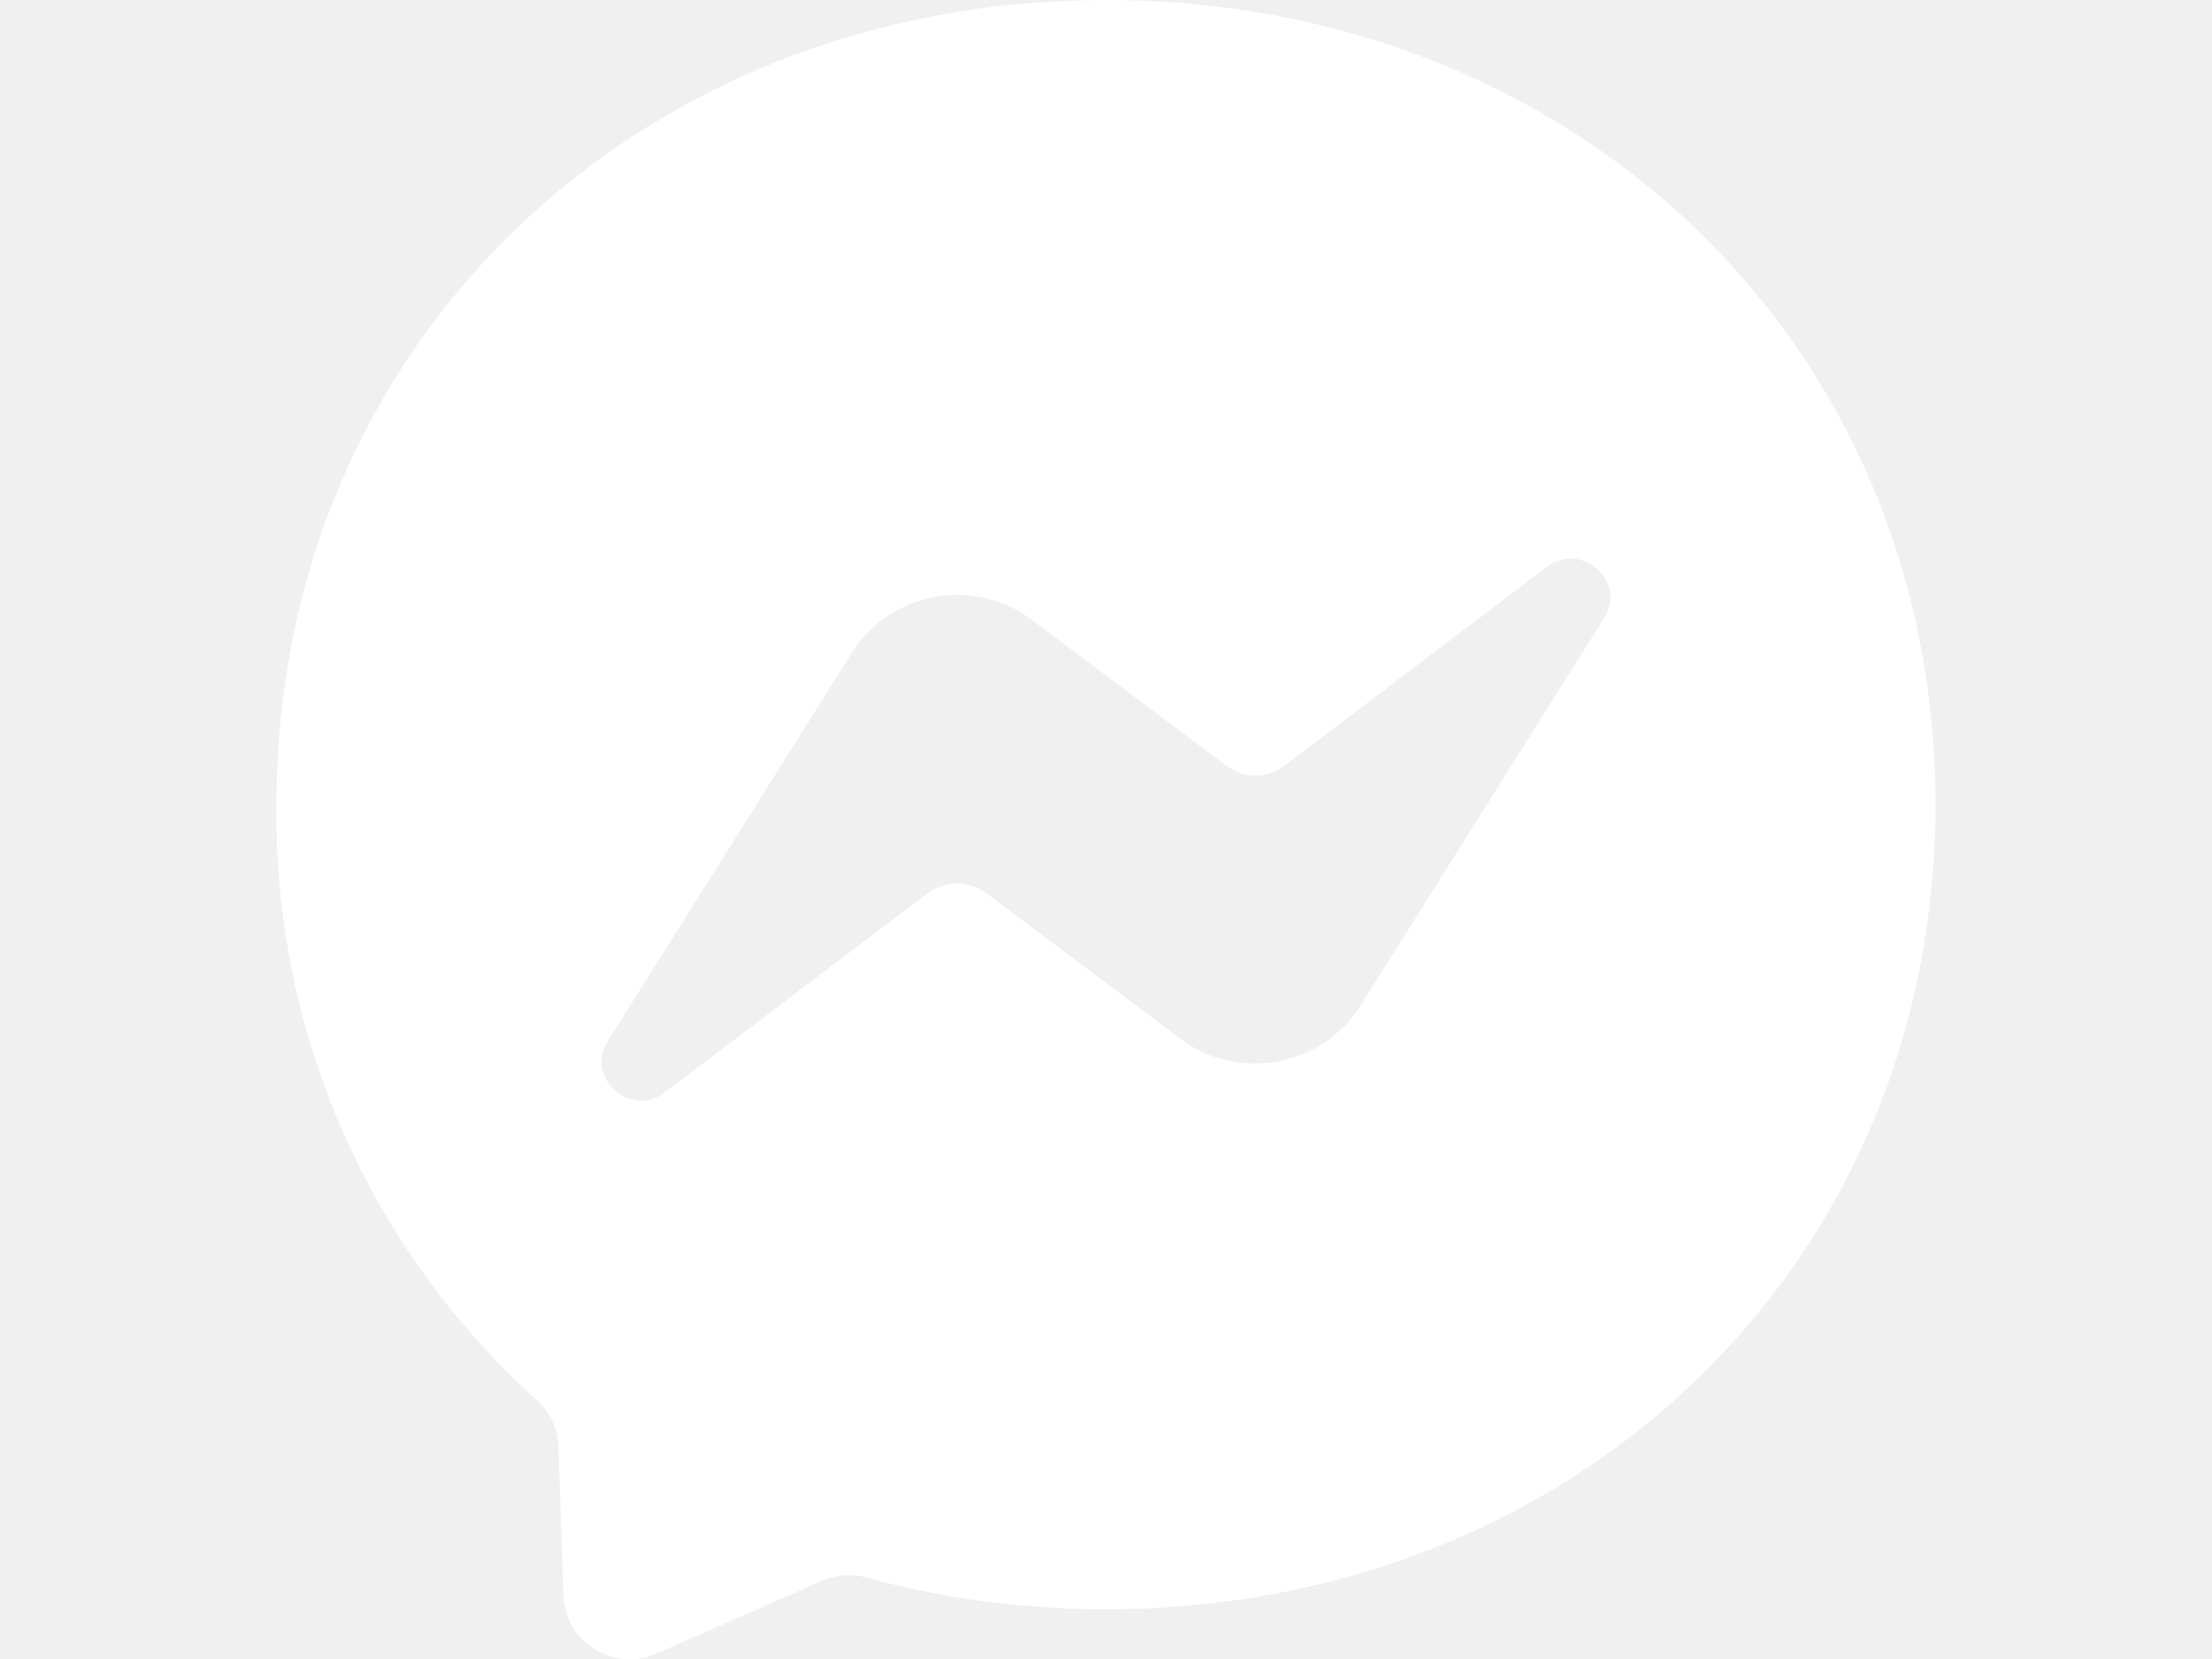
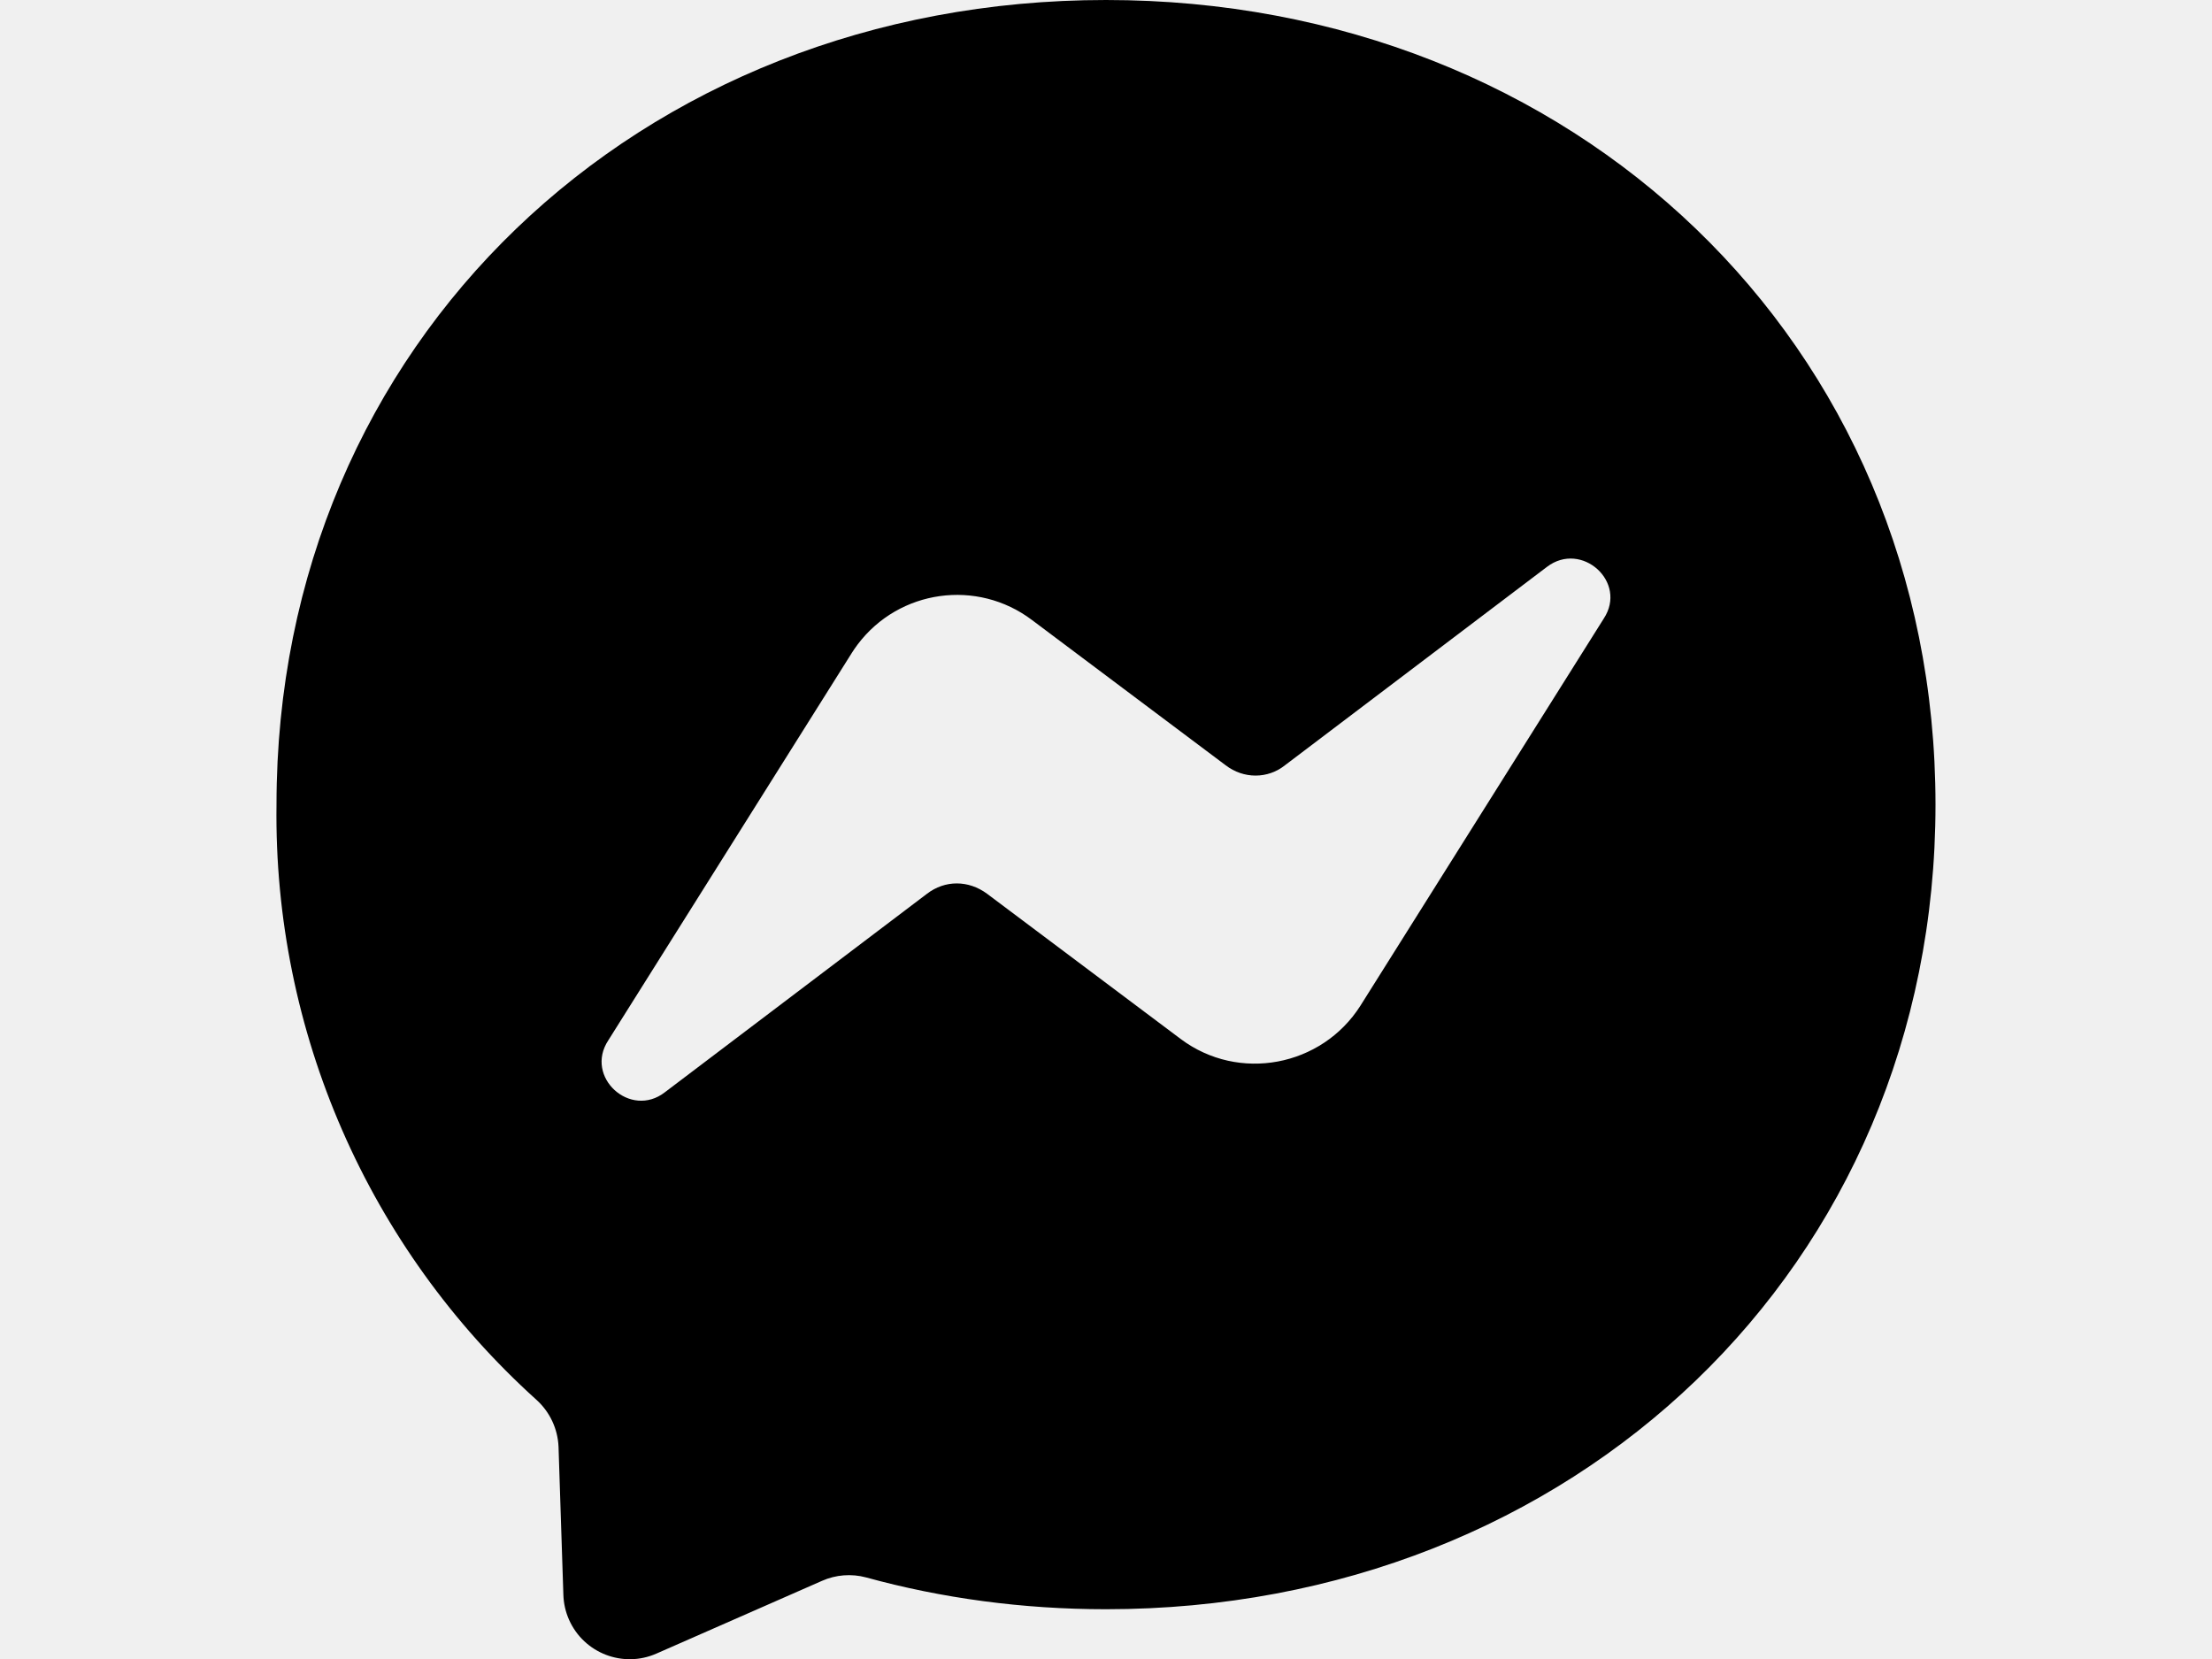
<svg xmlns="http://www.w3.org/2000/svg" version="1.1" id="Layer_1" x="0px" y="0px" width="1600px" height="1200px" viewBox="0 0 1600 1200" enable-background="new 0 0 1600 1200" xml:space="preserve">
-   <path fill="#FFFFFF" d="M200,582C200,247.5,462,0,800,0s600,247.5,600,582s-262,582-600,582c-60.5,0-119-8-173.5-23  c-10.638-2.863-21.936-1.981-32,2.5L475,1196c-24.219,10.78-52.591-0.114-63.371-24.333c-2.55-5.728-3.952-11.9-4.129-18.167  l-3.5-107c-0.548-13.023-6.315-25.277-16-34C266.312,902.734,197.807,745.866,200,582z M616,472.5l-176,280  c-17.5,26.5,16,57,41,37.5l189.5-143.5c13-10,30-10,43.5,0l140,105c42,31.5,102,20,130-24l176-280c17.5-26.5-16-56.5-41-37.5  L929.5,553.5c-12.5,10-30,10-43,0l-140-105c-39.661-29.962-96.1-22.099-126.062,17.562C618.866,468.142,617.385,470.291,616,472.5  L616,472.5z" />
+   <path fill="#000000" d="M200,582C200,247.5,462,0,800,0s600,247.5,600,582s-262,582-600,582c-60.5,0-119-8-173.5-23  c-10.638-2.863-21.936-1.981-32,2.5L475,1196c-24.219,10.78-52.591-0.114-63.371-24.333c-2.55-5.728-3.952-11.9-4.129-18.167  l-3.5-107c-0.548-13.023-6.315-25.277-16-34C266.312,902.734,197.807,745.866,200,582z M616,472.5l-176,280  c-17.5,26.5,16,57,41,37.5l189.5-143.5c13-10,30-10,43.5,0l140,105c42,31.5,102,20,130-24l176-280c17.5-26.5-16-56.5-41-37.5  L929.5,553.5c-12.5,10-30,10-43,0l-140-105c-39.661-29.962-96.1-22.099-126.062,17.562C618.866,468.142,617.385,470.291,616,472.5  L616,472.5z" />
</svg>
